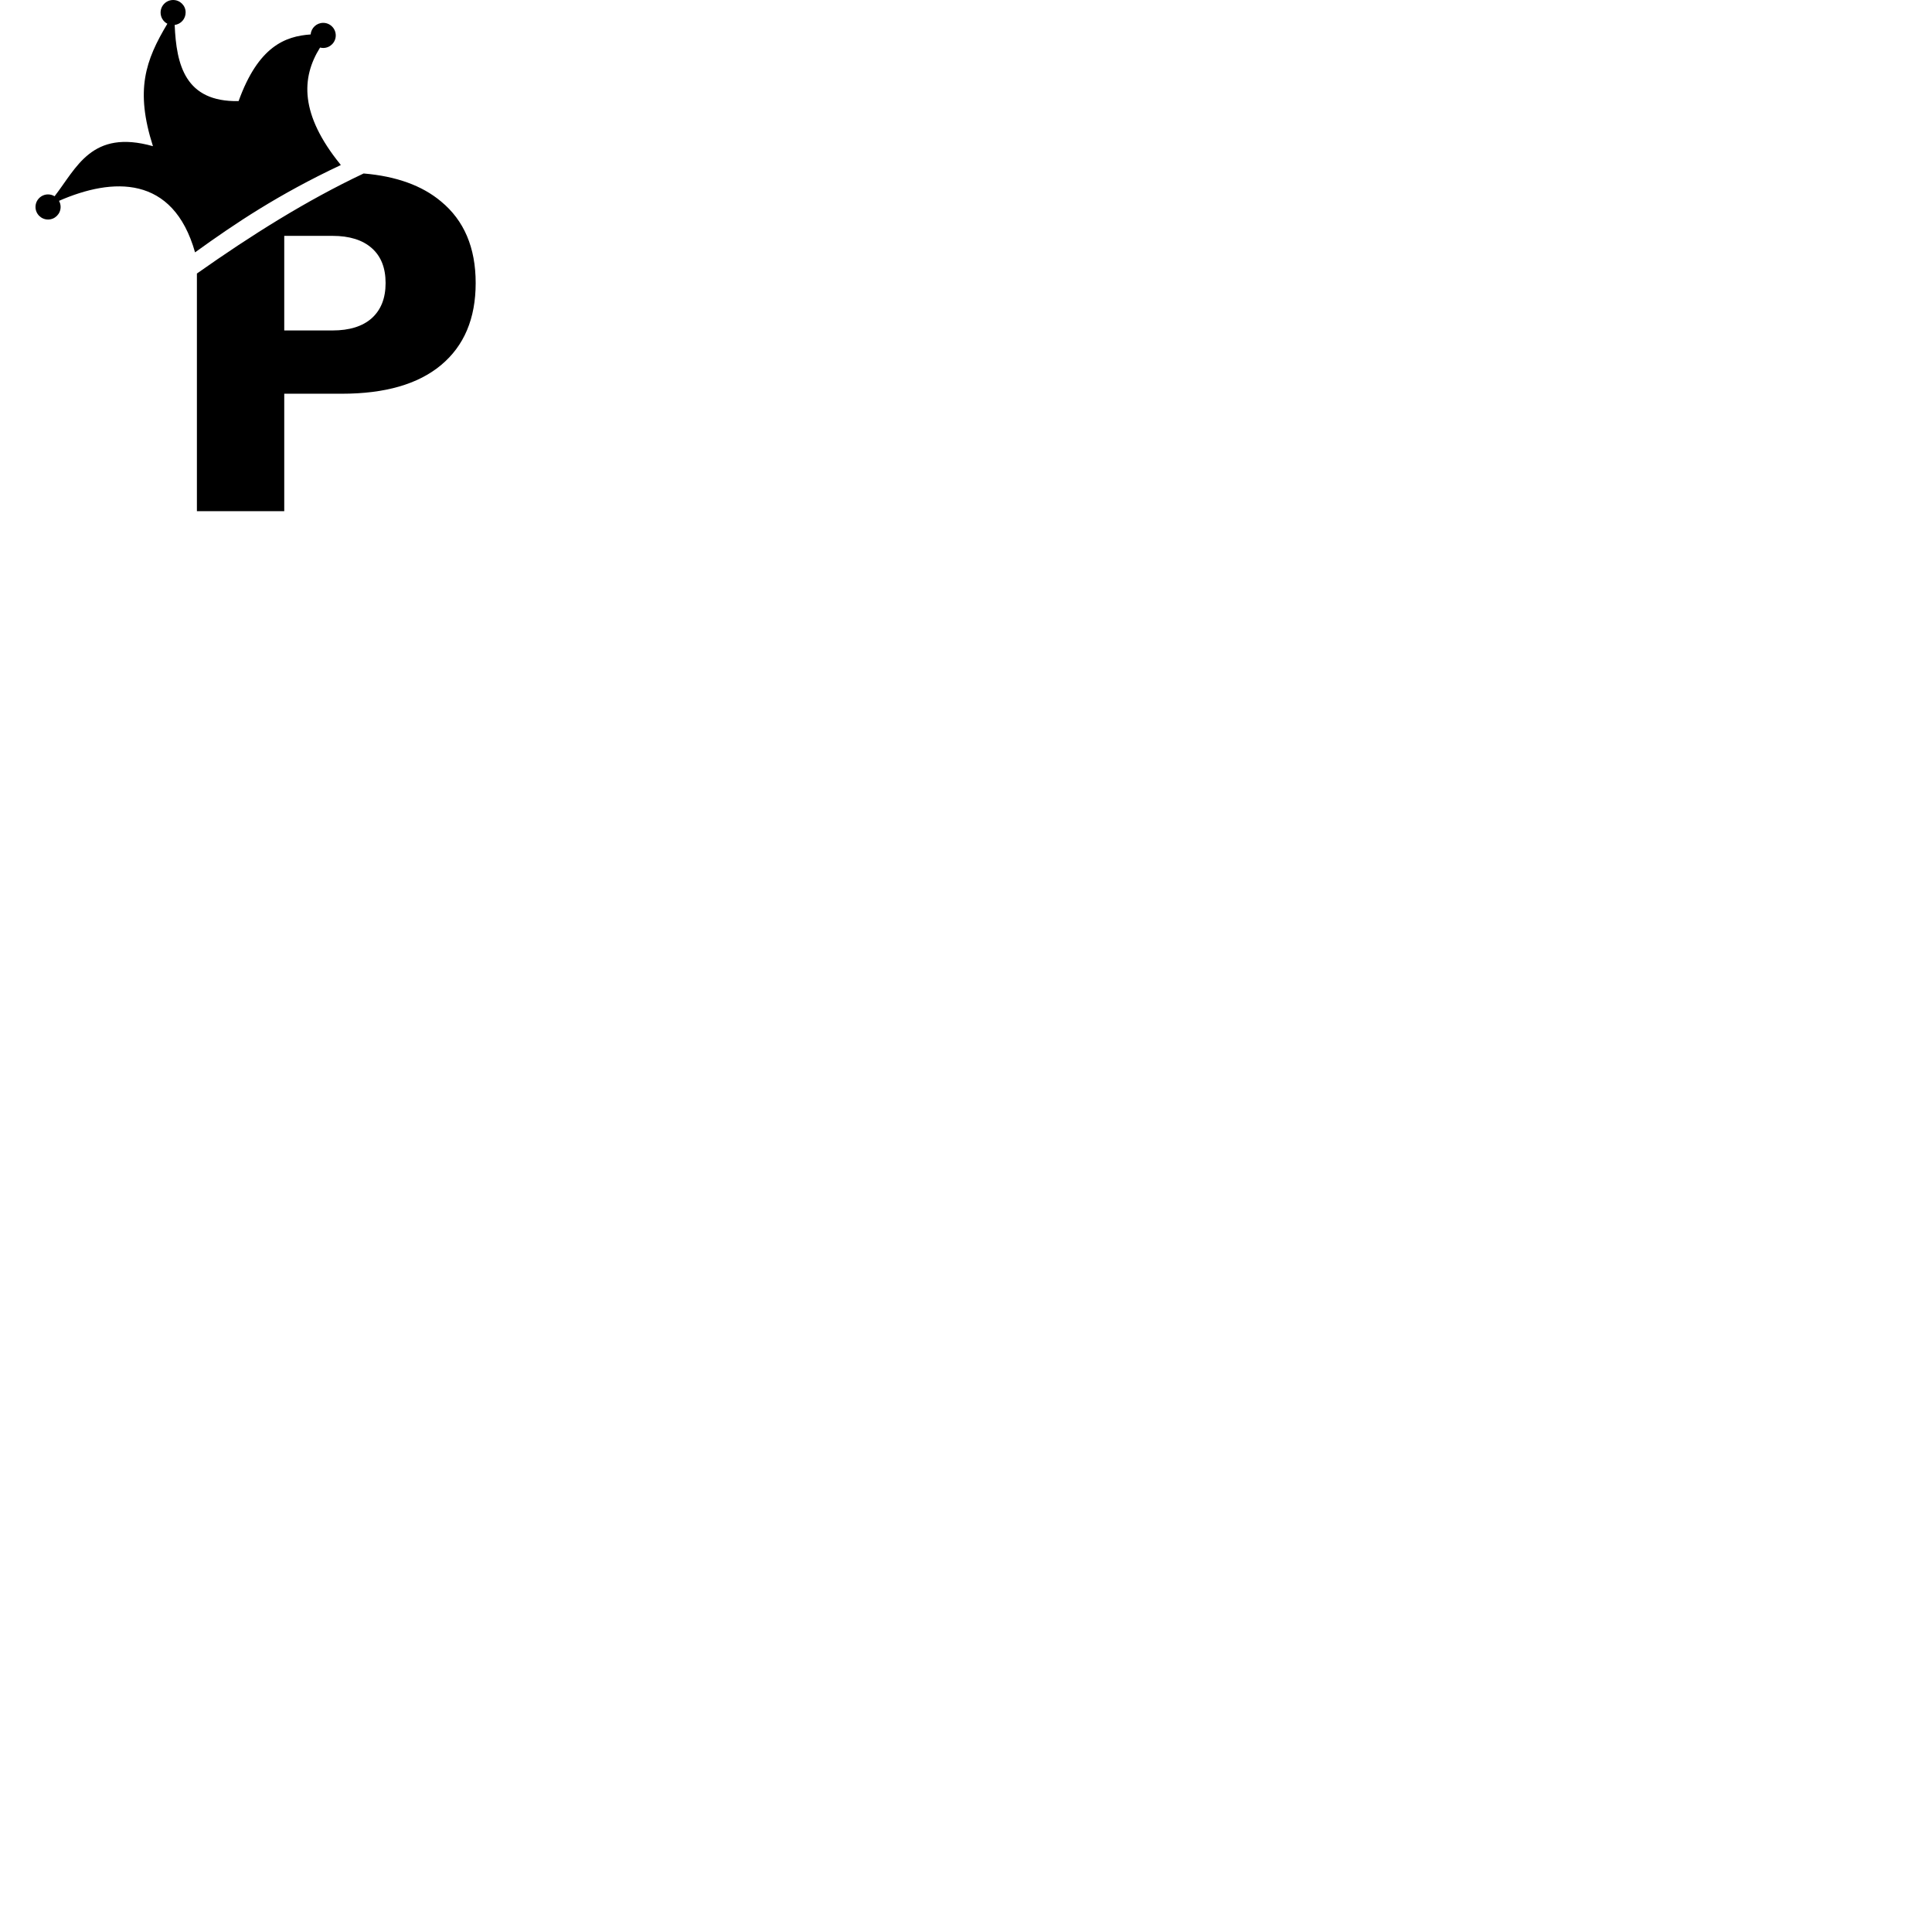
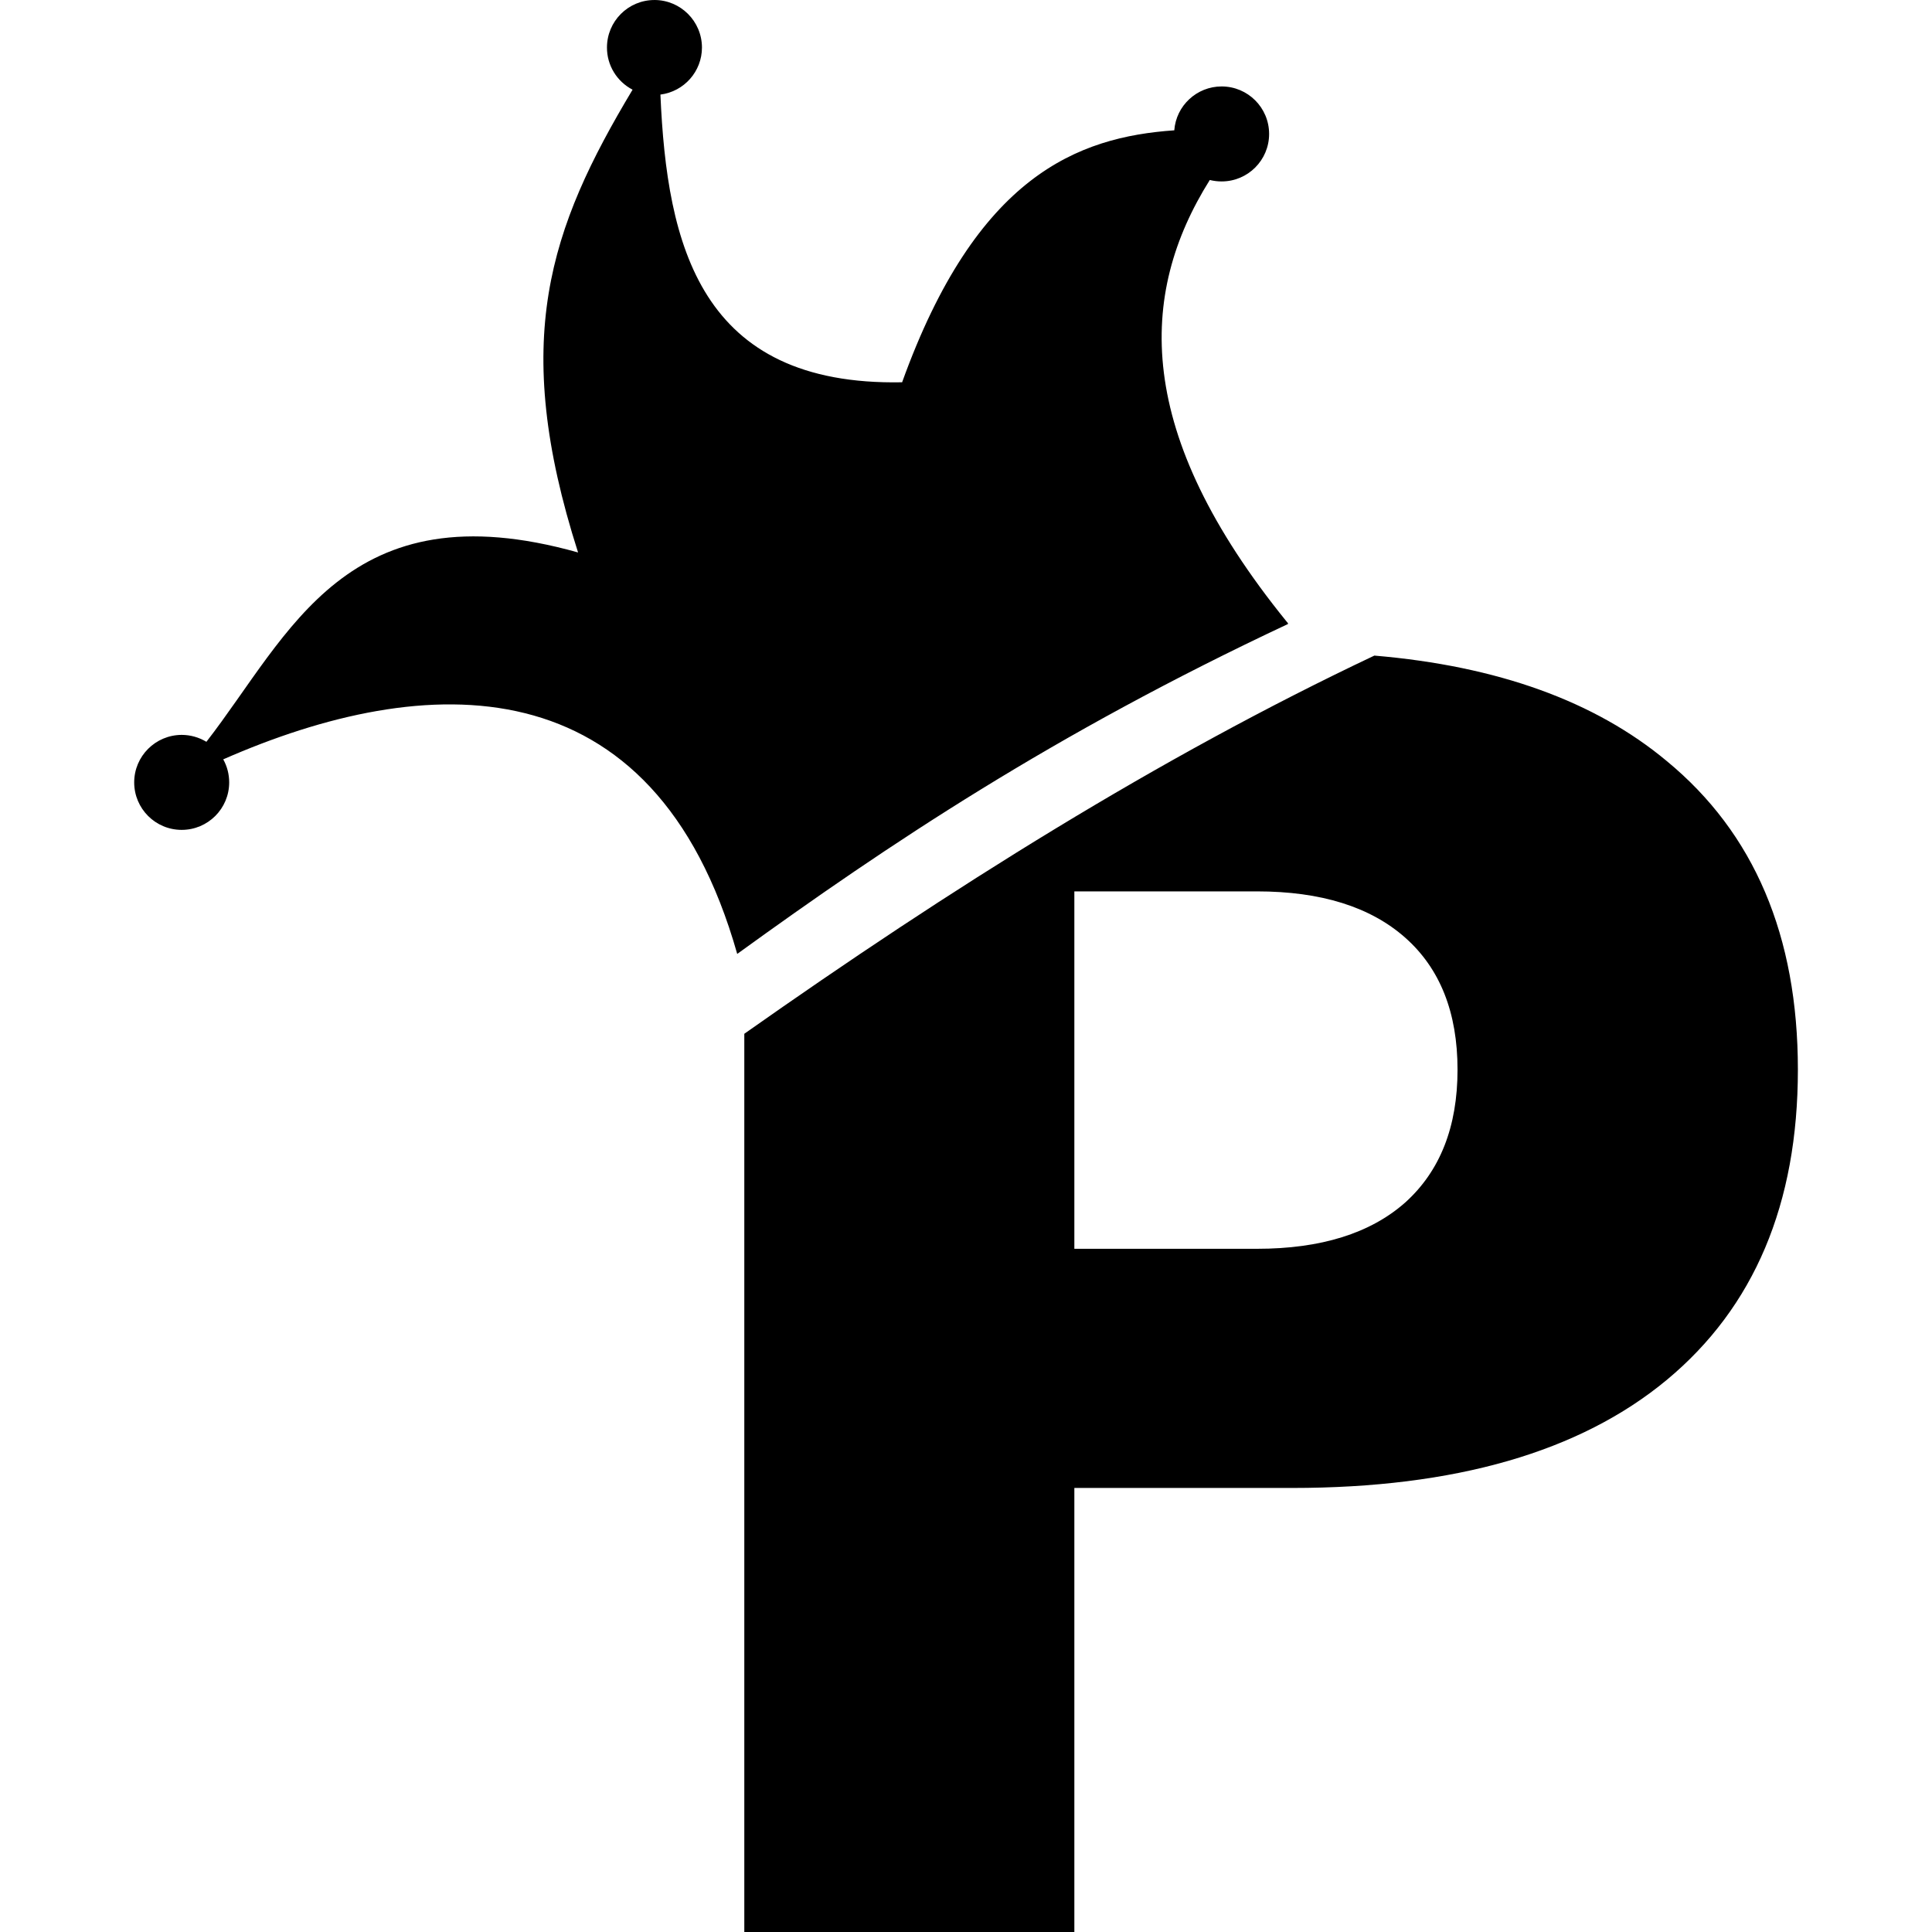
<svg xmlns="http://www.w3.org/2000/svg" version="1.2" viewBox="0 0 24 24" width="24" height="24">
  <style />
-   <path d="M 2.151,5.4645783e-5 C 2.065,8.3145783e-5 1.995,0.07 1.995,0.156 c -2.33e-5,0.058 0.032,0.112 0.084,0.139 C 1.806,0.751 1.677,1.118 1.9,1.816 1.138,1.601 0.952,2.085 0.678,2.438 c -0.024,-0.015 -0.053,-0.023 -0.081,-0.023 -0.086,2.85e-5 -0.156,0.07 -0.156,0.156 -2.459e-5,0.086 0.07,0.156 0.156,0.156 0.086,2.46e-5 0.156,-0.07 0.156,-0.156 2.12e-5,-0.027 -0.007,-0.053 -0.02,-0.076 C 1.398,2.204 2.15,2.17 2.423,3.135 2.921,2.775 3.461,2.414 4.232,2.051 c 4.81e-5,-2.57e-5 2.243e-4,-1.571e-4 2.756e-4,-1.859e-4 9.62e-5,-6.73e-5 2.083e-4,-1.282e-4 2.756e-4,-1.827e-4 l 8.97e-5,-9.29e-5 9.3e-5,-9.29e-5 9.29e-5,-8.98e-5 v -9.29e-5 l 8.97e-5,-9.29e-5 v -8.98e-5 -9.29e-5 -9.29e-5 c 3.365e-4,-0.002 -0.003,-0.006 -0.005,-0.008 -0.502,-0.62 -0.488,-1.074 -0.252,-1.451 0.013,0.003 0.026,0.005 0.039,0.005 0.086,2.46e-5 0.156,-0.07 0.156,-0.156 -2.86e-5,-0.086 -0.07,-0.156 -0.156,-0.156 -0.082,2.75e-5 -0.149,0.063 -0.156,0.144 -0.317,0.022 -0.65,0.149 -0.895,0.828 -0.665,0.013 -0.773,-0.451 -0.794,-0.946 0.078,-0.01 0.136,-0.076 0.136,-0.155 C 2.307,0.07 2.237,-2.4554217e-5 2.151,3.9287907e-8 Z M 4.517,2.155 C 3.808,2.49 3.122,2.921 2.446,3.398 V 6.35 H 3.531 V 4.891 h 0.716 c 0.535,0 0.946,-0.118 1.231,-0.355 0.287,-0.239 0.431,-0.578 0.431,-1.02 0,-0.44 -0.144,-0.778 -0.431,-1.014 C 5.243,2.305 4.922,2.189 4.517,2.155 Z M 3.531,2.93 h 0.6 c 0.21,0 0.373,0.051 0.487,0.152 0.115,0.101 0.172,0.246 0.172,0.434 0,0.188 -0.057,0.333 -0.172,0.437 C 4.504,4.054 4.342,4.105 4.131,4.105 H 3.531 Z" />
+   <path d="M 8.129,2.0642456e-4 C 7.804,3.1412456e-4 7.54,0.264 7.54,0.59 7.539,0.81 7.662,1.012 7.858,1.114 6.824,2.84 6.337,4.226 7.181,6.863 4.302,6.053 3.599,7.881 2.564,9.215 2.471,9.159 2.365,9.129 2.257,9.129 1.931,9.13 1.667,9.394 1.667,9.719 1.667,10.045 1.931,10.309 2.257,10.309 c 0.326,9.3e-5 0.59,-0.264 0.59,-0.59 C 2.847,9.619 2.822,9.52 2.773,9.433 5.286,8.329 8.124,8.201 9.158,11.85 11.041,10.487 13.08,9.122 15.997,7.753 c 1.82e-4,-9.71e-5 8.48e-4,-5.937e-4 10e-4,-7.026e-4 3.64e-4,-2.544e-4 7.88e-4,-4.845e-4 0.001,-6.905e-4 l 3.39e-4,-3.511e-4 3.52e-4,-3.512e-4 3.51e-4,-3.394e-4 v -3.511e-4 l 3.39e-4,-3.511e-4 v -3.394e-4 -3.511e-4 -3.511e-4 c 0.001,-0.008 -0.012,-0.022 -0.019,-0.029 -1.898,-2.343 -1.846,-4.06 -0.953,-5.484 0.048,0.012 0.098,0.018 0.147,0.018 0.326,9.29e-5 0.59,-0.264 0.59,-0.59 -2.7e-5,-0.326 -0.264,-0.59 -0.59,-0.59 -0.308,1.039e-4 -0.565,0.238 -0.588,0.545 -1.199,0.084 -2.456,0.562 -3.381,3.13 C 8.693,4.797 8.285,3.044 8.204,1.175 8.499,1.137 8.72,0.887 8.72,0.59 8.719,0.264 8.455,-9.2975439e-5 8.129,2.4561244e-8 Z M 17.073,8.144 C 14.393,9.411 11.8,11.042 9.246,12.842 V 24 h 4.1 v -5.516 h 2.705 c 2.023,0 3.574,-0.447 4.654,-1.342 1.086,-0.902 1.629,-2.186 1.629,-3.855 0,-1.661 -0.543,-2.939 -1.629,-3.833 C 19.814,8.711 18.604,8.274 17.073,8.144 Z M 13.346,11.073 H 15.614 c 0.795,0 1.409,0.192 1.842,0.575 0.433,0.383 0.65,0.93 0.65,1.64 0,0.71 -0.217,1.26 -0.65,1.65 -0.433,0.383 -1.047,0.575 -1.842,0.575 h -2.268 z" />
</svg>
